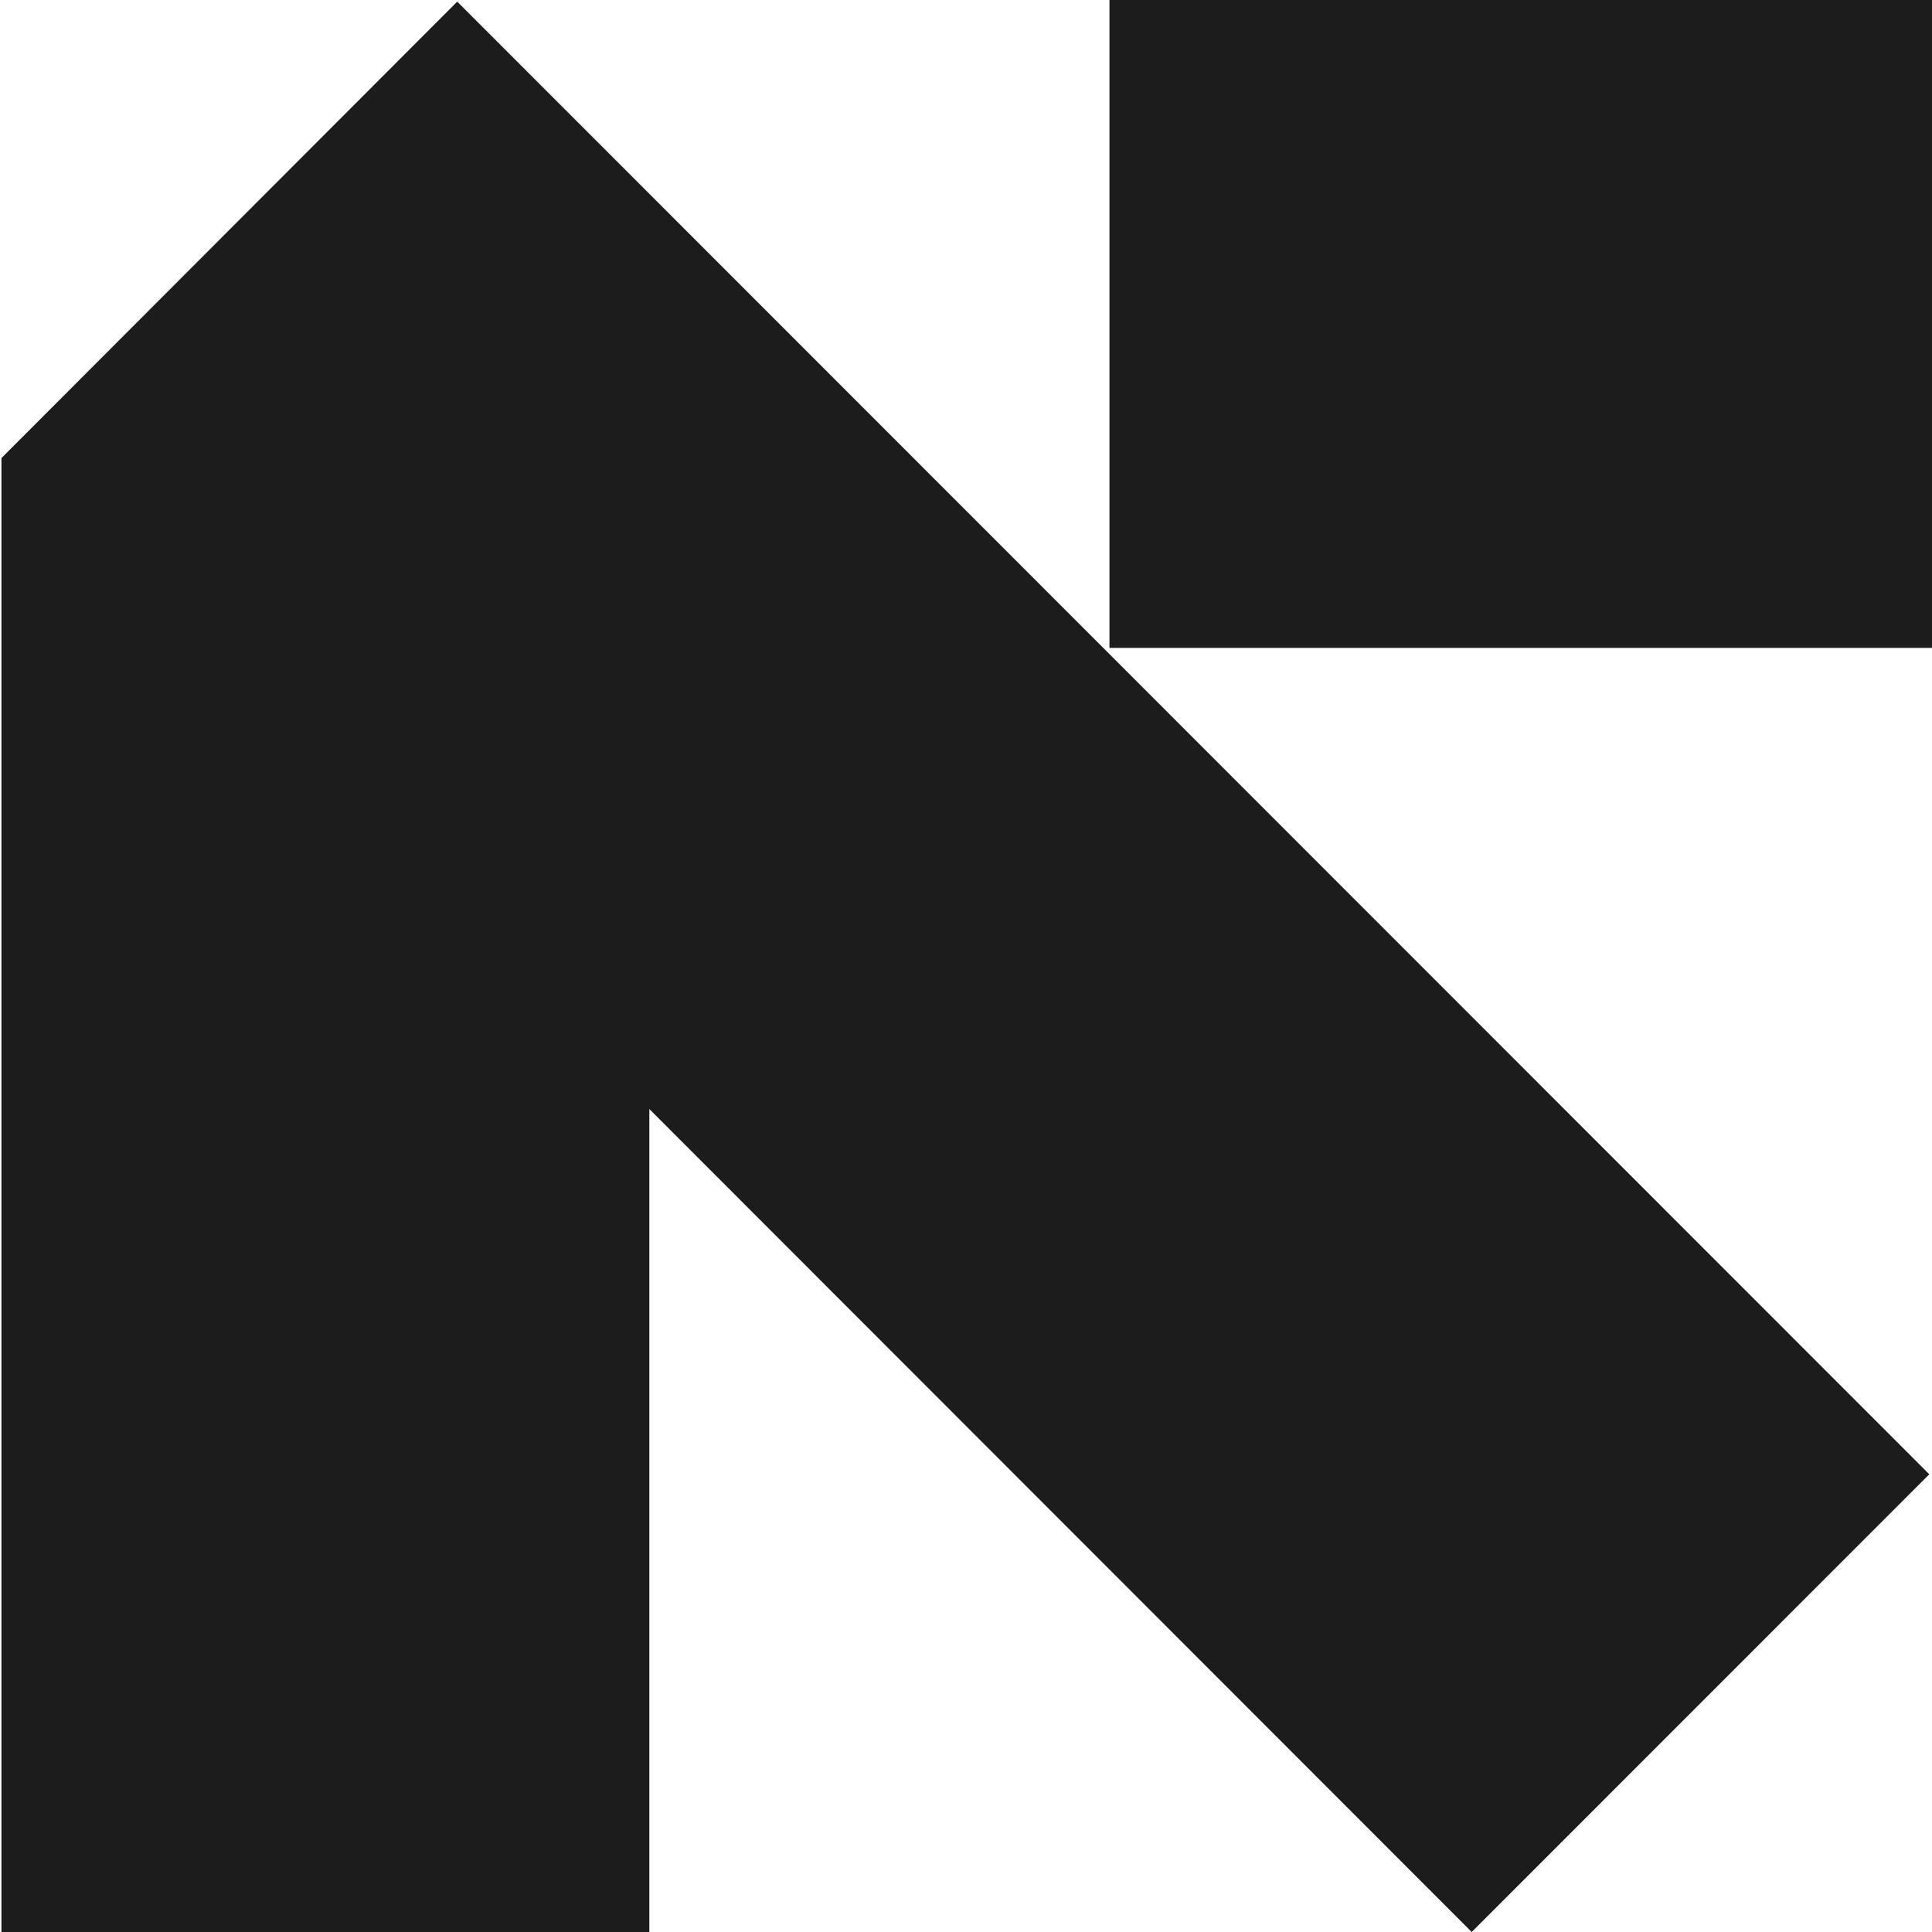
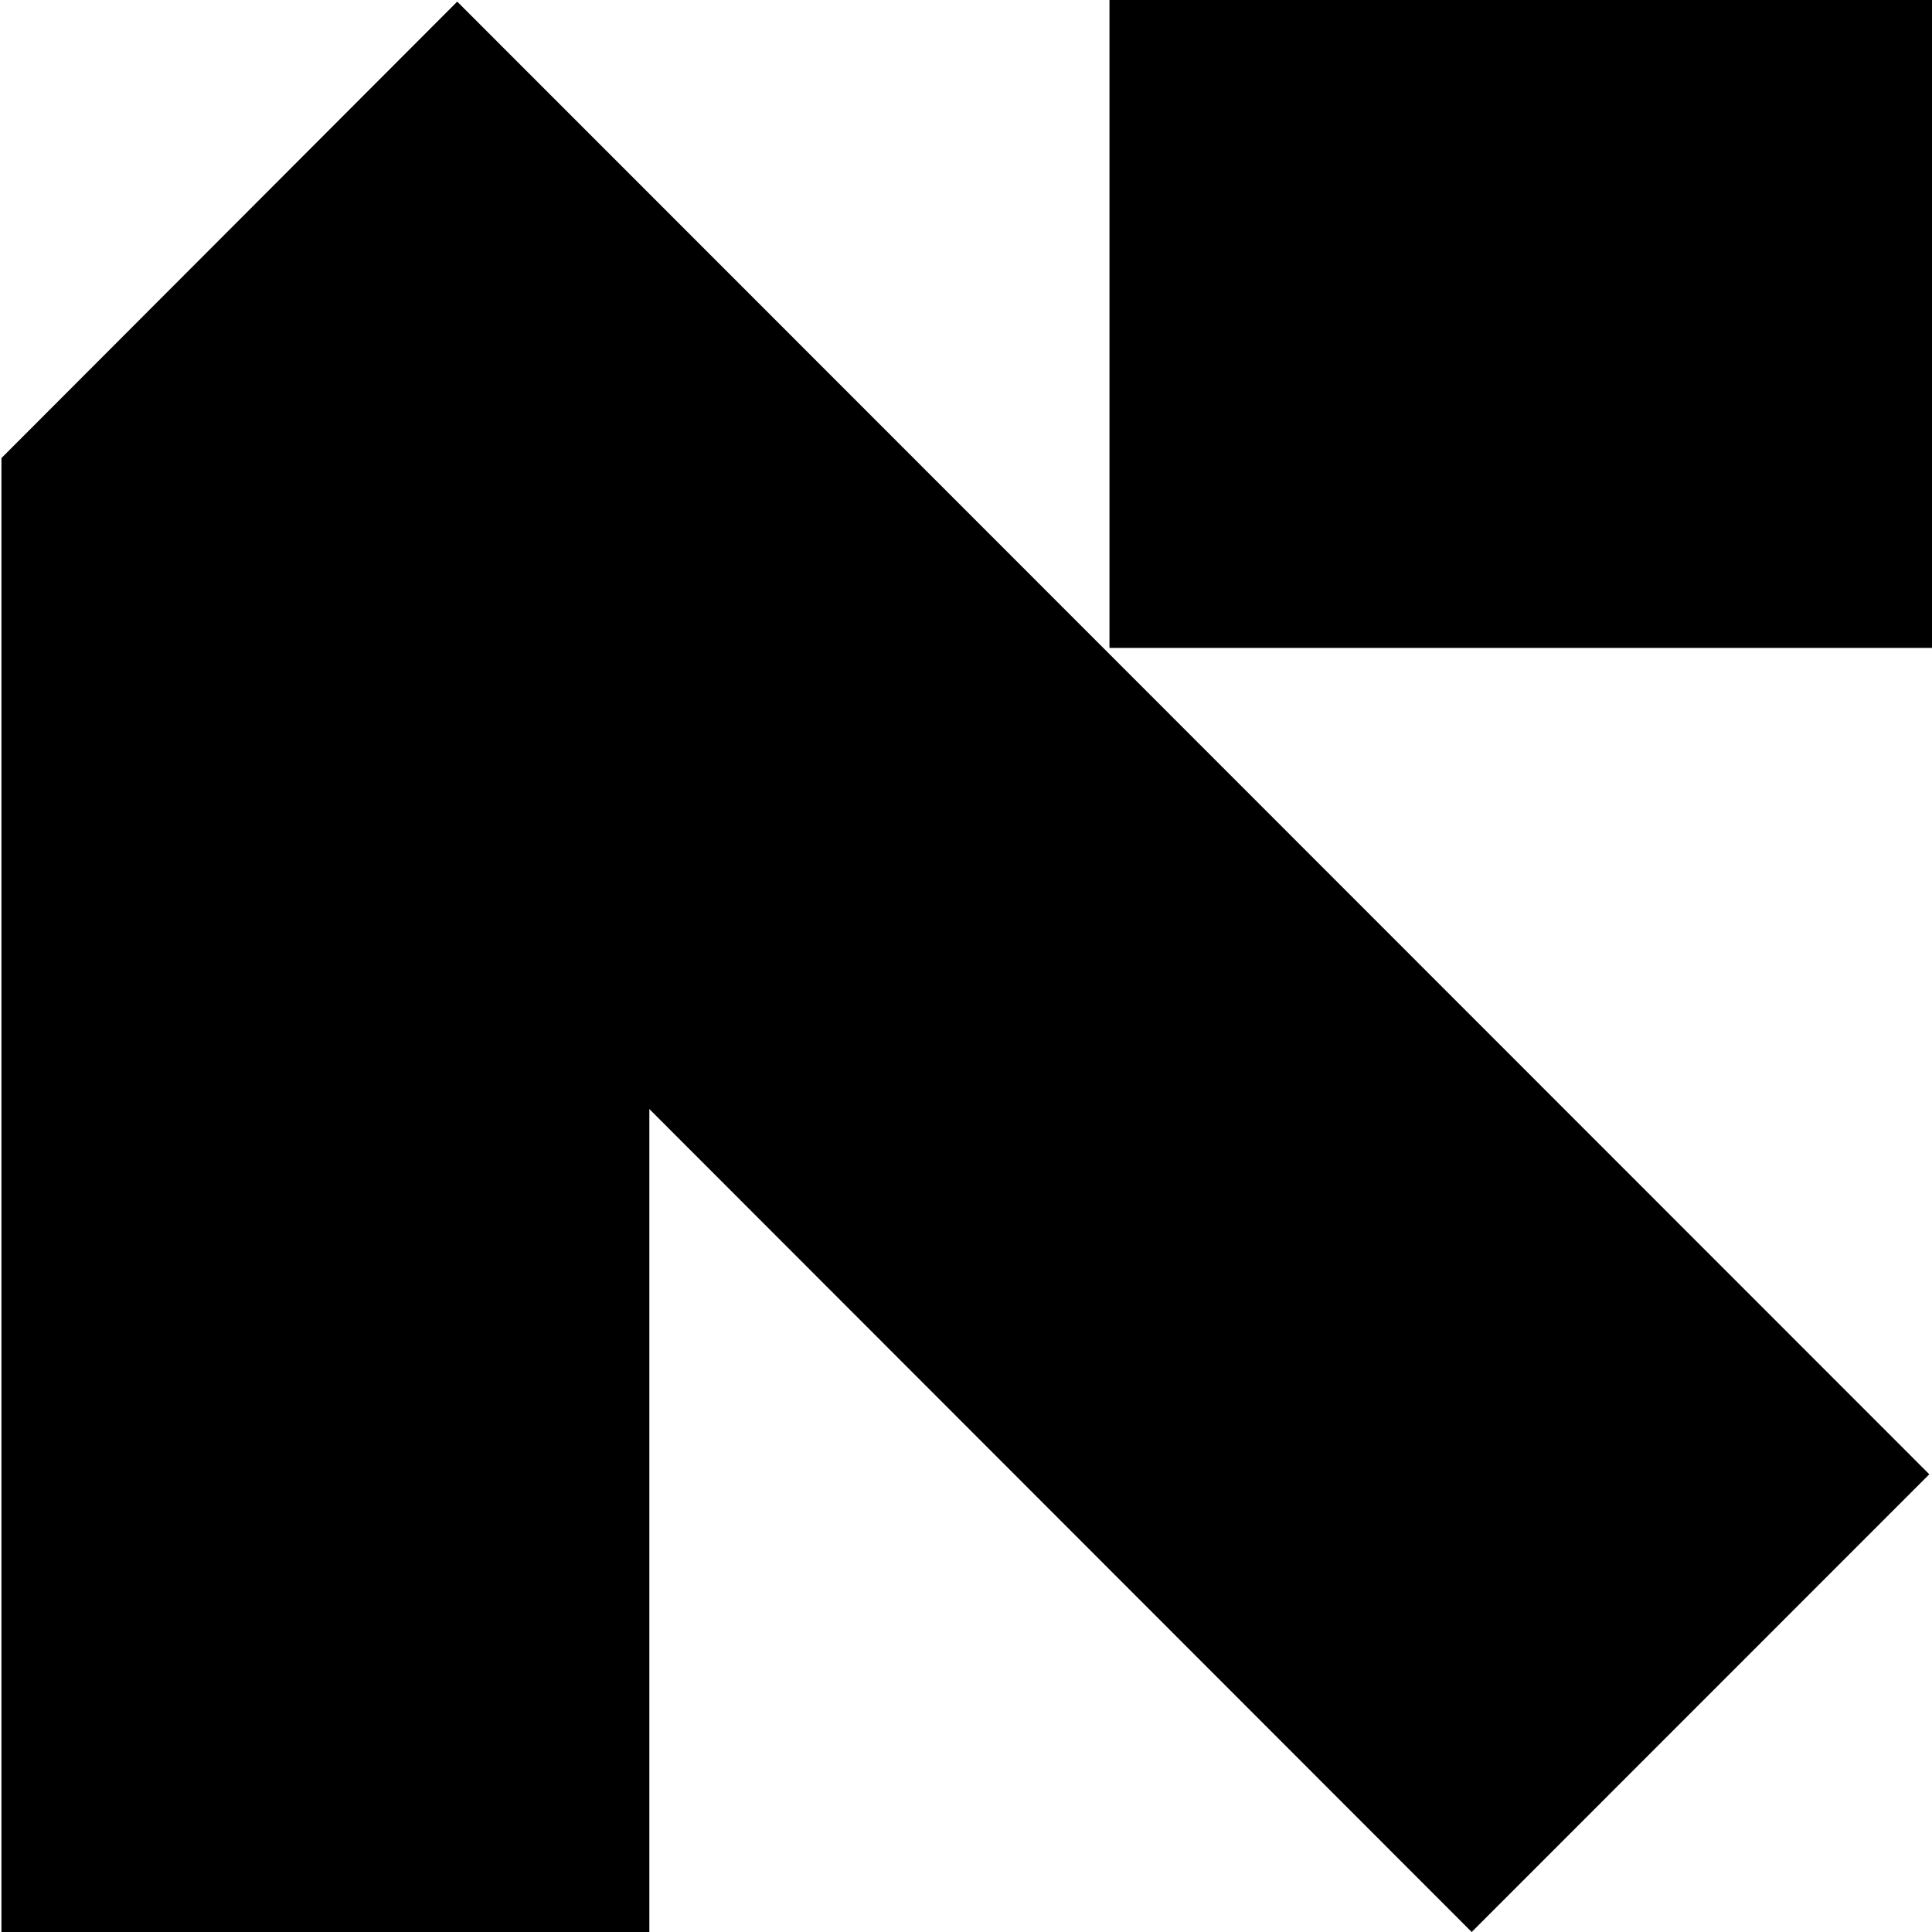
- <svg xmlns="http://www.w3.org/2000/svg" width="200" height="200" viewBox="0 0 200 200" fill="none">
-   <g id="Group 1">
-     <path id="Vector" d="M200 0H114.851V67.071H157.425H200V0Z" fill="#1C1C1C" />
-     <path id="Vector_2" d="M199.72 152.617L152.351 200L67.22 114.808V200H0.149V47.42L47.332 0.168L67.22 20.062L199.72 152.617Z" fill="#1C1C1C" />
+ <svg xmlns="http://www.w3.org/2000/svg" width="200" height="200" viewBox="0 0 200 200">
+   <g>
+     <path d="M200 0H114.851V67.071H157.425H200V0Z" fill="currentColor" />
+     <path d="M199.72 152.617L152.351 200L67.22 114.808V200H0.149V47.42L47.332 0.168L67.22 20.062L199.72 152.617Z" fill="currentColor" />
  </g>
</svg>
